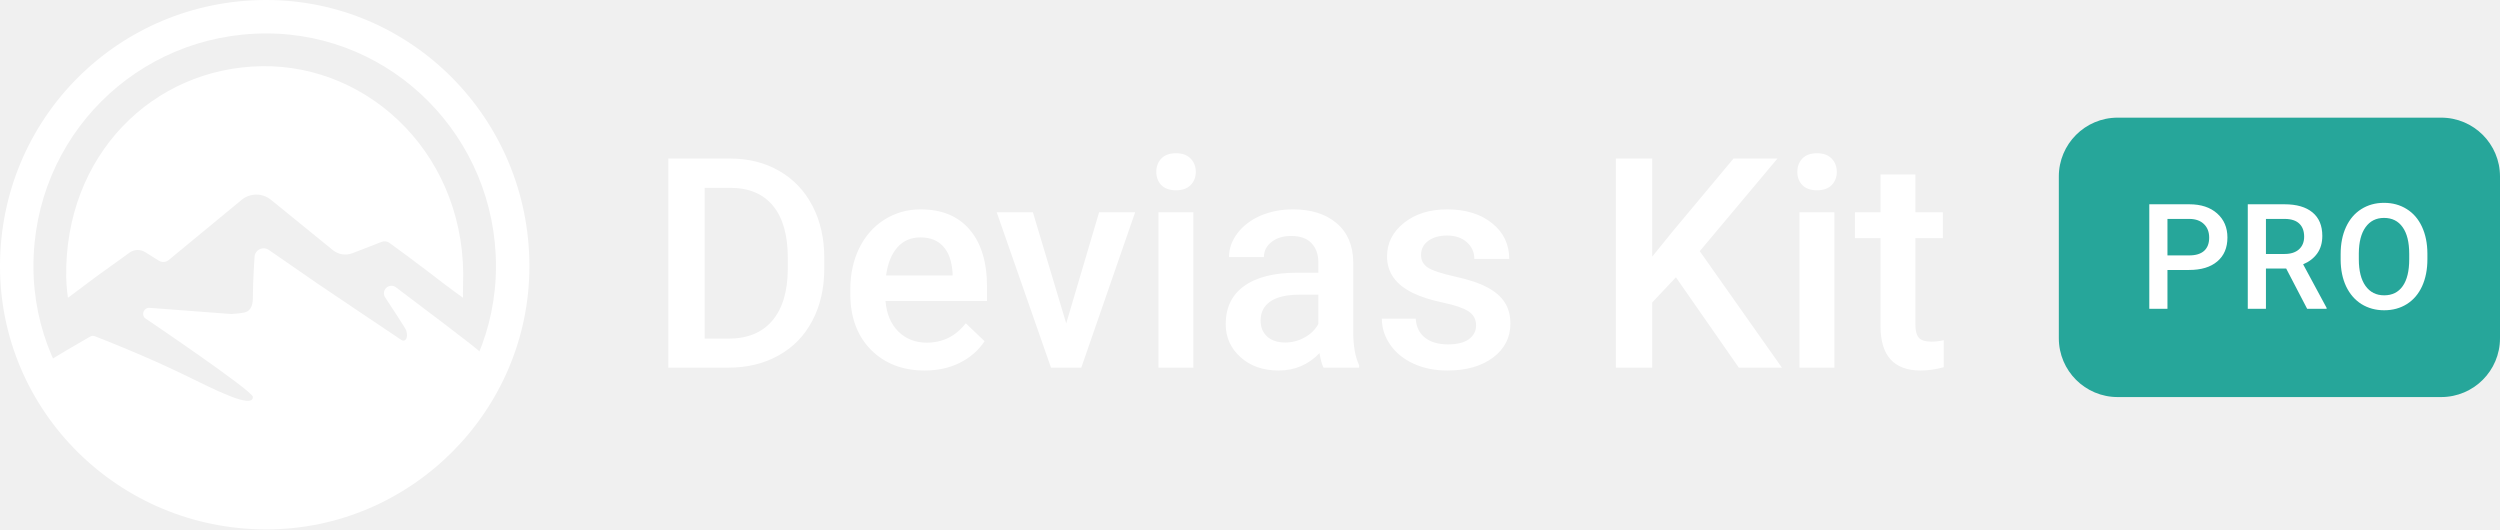
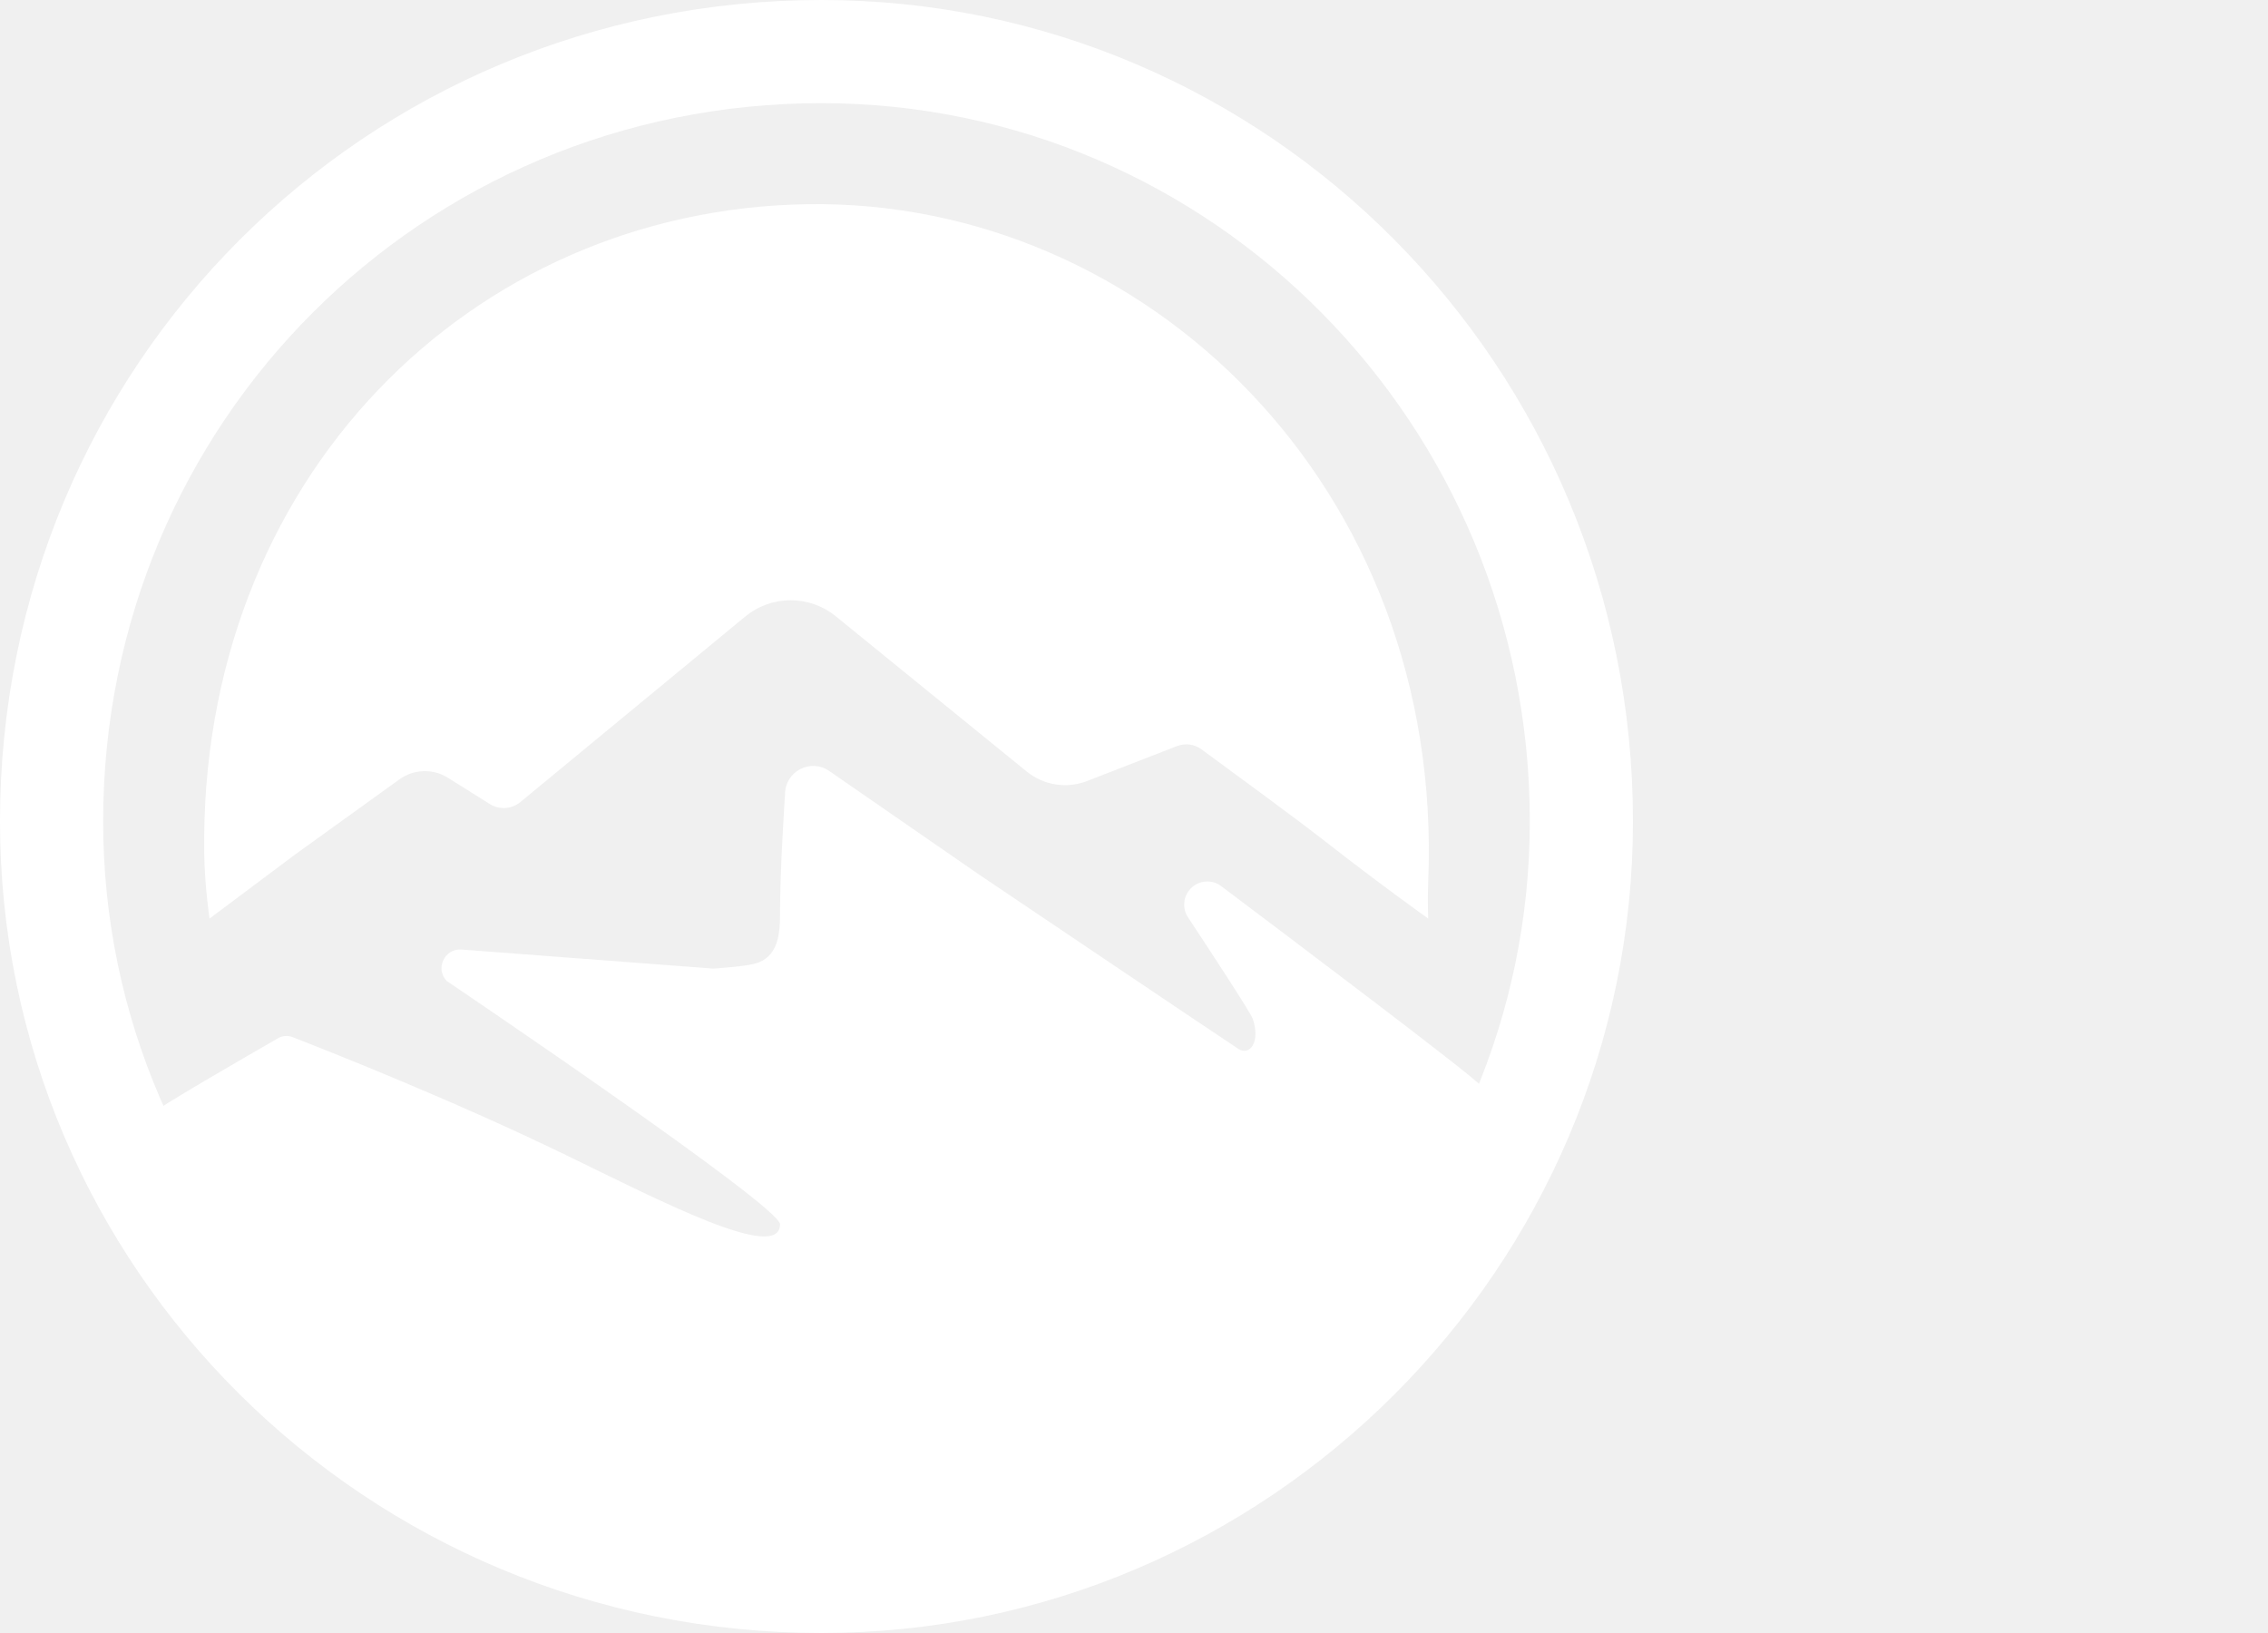
- <svg xmlns="http://www.w3.org/2000/svg" width="170" height="36" viewBox="0 0 170 36" fill="none">
+ <svg xmlns="http://www.w3.org/2000/svg" width="50" height="36" viewBox="0 0 50 36" fill="none">
  <g id="logo">
    <g id="flex">
      <path id="Combined Shape" fill-rule="evenodd" clip-rule="evenodd" d="M0 18.107C0 27.941 8.059 36 18.107 36C27.941 36 36 27.941 36 18.107C36 8.059 27.941 0 18.107 0C8.059 0 0 8.059 0 18.107ZM33.726 18.107C33.726 26.685 26.685 33.726 18.107 33.726C9.344 33.726 2.274 26.714 2.274 18.107C2.274 9.315 9.315 2.274 18.107 2.274C26.714 2.274 33.726 9.344 33.726 18.107Z" fill="white" />
      <path id="Oval 3" fill-rule="evenodd" clip-rule="evenodd" d="M16.429 13.592C16.711 13.359 17.065 13.232 17.43 13.232C17.792 13.232 18.143 13.356 18.424 13.585L22.634 17.008C23.007 17.312 23.516 17.392 23.965 17.218L25.95 16.447C26.129 16.378 26.33 16.404 26.485 16.517C27.079 16.952 28.575 18.05 29.129 18.482C30.486 19.542 31.486 20.25 31.486 20.25C31.486 20.25 31.469 19.86 31.486 19.44C31.846 10.718 25.232 4.39 17.802 4.501C10.38 4.616 4.381 10.566 4.502 18.835C4.513 19.532 4.619 20.25 4.619 20.25L6.51 18.835L8.806 17.181C9.122 16.953 9.545 16.939 9.875 17.146L10.799 17.726C11.009 17.858 11.279 17.84 11.47 17.683L16.429 13.592Z" fill="white" />
      <path id="Oval 4" fill-rule="evenodd" clip-rule="evenodd" d="M16.636 34.79C18.82 35.044 20.619 34.664 21.244 34.486C21.529 34.405 22.594 34.144 22.845 34.06C23.686 33.777 24.97 33.178 25.701 32.742C26.796 32.089 27.569 31.401 28.639 30.435C31.015 28.292 32.625 24.325 32.625 23.92C32.625 23.829 28.215 20.507 26.919 19.533C26.715 19.38 26.432 19.403 26.253 19.585C26.084 19.757 26.058 20.023 26.191 20.223C26.634 20.894 27.574 22.325 27.619 22.462C27.792 22.985 27.547 23.28 27.301 23.123C27.055 22.966 21.565 19.267 21.565 19.267L18.28 16.996C17.869 16.712 17.307 17.006 17.307 17.507C17.307 17.507 17.196 19.117 17.196 20.168C17.196 20.594 17.152 21.112 16.636 21.246C16.377 21.313 15.723 21.353 15.723 21.353L10.175 20.933C9.799 20.905 9.587 21.358 9.851 21.628C9.851 21.628 17.196 26.585 17.196 26.988C17.196 27.846 14.552 26.472 12.477 25.464C9.952 24.237 7.146 23.134 6.447 22.863C6.342 22.823 6.228 22.832 6.13 22.888C5.529 23.233 3.357 24.487 3.375 24.541C4.088 26.644 5.978 29.724 8.842 31.774C9.987 32.595 11.308 33.361 12.594 33.837C14.065 34.381 15.606 34.79 16.636 34.79Z" fill="white" />
    </g>
-     <path id="Devias Material Kit" d="M45.445 25V10.781H49.645C50.901 10.781 52.014 11.061 52.984 11.621C53.961 12.181 54.716 12.975 55.25 14.004C55.784 15.033 56.051 16.211 56.051 17.539V18.252C56.051 19.6 55.781 20.785 55.24 21.807C54.706 22.829 53.941 23.616 52.945 24.17C51.956 24.723 50.82 25 49.537 25H45.445ZM47.916 12.773V23.027H49.527C50.823 23.027 51.816 22.624 52.506 21.816C53.203 21.003 53.557 19.837 53.57 18.32V17.529C53.57 15.986 53.235 14.808 52.565 13.994C51.894 13.18 50.921 12.773 49.645 12.773H47.916ZM62.88 25.195C61.376 25.195 60.155 24.723 59.218 23.779C58.287 22.829 57.821 21.566 57.821 19.99V19.697C57.821 18.643 58.023 17.702 58.427 16.875C58.837 16.042 59.41 15.394 60.146 14.932C60.881 14.469 61.702 14.238 62.607 14.238C64.045 14.238 65.155 14.697 65.937 15.615C66.724 16.533 67.118 17.832 67.118 19.512V20.469H60.214C60.286 21.341 60.575 22.031 61.083 22.539C61.597 23.047 62.242 23.301 63.017 23.301C64.104 23.301 64.989 22.861 65.673 21.982L66.952 23.203C66.529 23.835 65.963 24.326 65.253 24.678C64.55 25.023 63.759 25.195 62.88 25.195ZM62.597 16.143C61.946 16.143 61.418 16.37 61.015 16.826C60.618 17.282 60.364 17.917 60.253 18.73H64.775V18.555C64.722 17.76 64.511 17.162 64.14 16.758C63.769 16.348 63.254 16.143 62.597 16.143ZM72.502 21.992L74.739 14.434H77.19L73.528 25H71.467L67.776 14.434H70.237L72.502 21.992ZM81.148 25H78.775V14.434H81.148V25ZM78.628 11.69C78.628 11.325 78.742 11.022 78.97 10.781C79.204 10.54 79.537 10.42 79.966 10.42C80.396 10.42 80.728 10.54 80.962 10.781C81.197 11.022 81.314 11.325 81.314 11.69C81.314 12.047 81.197 12.347 80.962 12.588C80.728 12.822 80.396 12.94 79.966 12.94C79.537 12.94 79.204 12.822 78.97 12.588C78.742 12.347 78.628 12.047 78.628 11.69ZM89.999 25C89.894 24.798 89.803 24.469 89.725 24.014C88.97 24.801 88.045 25.195 86.952 25.195C85.89 25.195 85.025 24.893 84.354 24.287C83.683 23.682 83.348 22.933 83.348 22.041C83.348 20.915 83.765 20.052 84.598 19.453C85.438 18.848 86.636 18.545 88.192 18.545H89.647V17.852C89.647 17.305 89.494 16.869 89.188 16.543C88.882 16.211 88.416 16.045 87.791 16.045C87.251 16.045 86.808 16.182 86.463 16.455C86.118 16.722 85.946 17.064 85.946 17.48H83.573C83.573 16.901 83.765 16.361 84.149 15.859C84.533 15.352 85.054 14.954 85.711 14.668C86.375 14.382 87.114 14.238 87.928 14.238C89.165 14.238 90.151 14.551 90.887 15.176C91.623 15.794 92 16.667 92.02 17.793V22.559C92.02 23.509 92.153 24.268 92.42 24.834V25H89.999ZM87.391 23.291C87.86 23.291 88.299 23.177 88.709 22.949C89.126 22.721 89.439 22.415 89.647 22.031V20.039H88.368C87.489 20.039 86.828 20.192 86.385 20.498C85.942 20.804 85.721 21.237 85.721 21.797C85.721 22.253 85.871 22.617 86.17 22.891C86.476 23.158 86.883 23.291 87.391 23.291ZM100.373 22.129C100.373 21.706 100.197 21.384 99.845 21.162C99.5 20.941 98.924 20.745 98.117 20.576C97.309 20.407 96.636 20.192 96.095 19.932C94.91 19.359 94.318 18.529 94.318 17.441C94.318 16.53 94.702 15.768 95.47 15.156C96.239 14.544 97.215 14.238 98.4 14.238C99.663 14.238 100.682 14.551 101.457 15.176C102.238 15.801 102.628 16.611 102.628 17.607H100.255C100.255 17.152 100.086 16.774 99.748 16.475C99.409 16.169 98.96 16.016 98.4 16.016C97.879 16.016 97.453 16.136 97.121 16.377C96.795 16.618 96.632 16.94 96.632 17.344C96.632 17.708 96.785 17.991 97.091 18.193C97.397 18.395 98.016 18.6 98.947 18.809C99.878 19.01 100.607 19.255 101.134 19.541C101.668 19.821 102.062 20.16 102.316 20.557C102.576 20.954 102.707 21.436 102.707 22.002C102.707 22.953 102.313 23.724 101.525 24.316C100.737 24.902 99.705 25.195 98.429 25.195C97.563 25.195 96.792 25.039 96.115 24.727C95.438 24.414 94.91 23.984 94.533 23.438C94.155 22.891 93.966 22.301 93.966 21.67H96.271C96.304 22.23 96.515 22.663 96.906 22.969C97.296 23.268 97.814 23.418 98.459 23.418C99.084 23.418 99.559 23.301 99.884 23.066C100.21 22.826 100.373 22.513 100.373 22.129ZM113.963 18.857L112.351 20.566V25H109.881V10.781H112.351V17.451L113.719 15.762L117.879 10.781H120.867L115.584 17.08L121.17 25H118.24L113.963 18.857ZM124.737 25H122.364V14.434H124.737V25ZM122.218 11.69C122.218 11.325 122.332 11.022 122.559 10.781C122.794 10.54 123.126 10.42 123.556 10.42C123.985 10.42 124.317 10.54 124.552 10.781C124.786 11.022 124.903 11.325 124.903 11.69C124.903 12.047 124.786 12.347 124.552 12.588C124.317 12.822 123.985 12.94 123.556 12.94C123.126 12.94 122.794 12.822 122.559 12.588C122.332 12.347 122.218 12.047 122.218 11.69ZM130.248 11.865V14.434H132.113V16.191H130.248V22.09C130.248 22.494 130.326 22.787 130.482 22.969C130.645 23.145 130.932 23.232 131.342 23.232C131.615 23.232 131.892 23.2 132.172 23.135V24.971C131.632 25.12 131.111 25.195 130.609 25.195C128.786 25.195 127.875 24.189 127.875 22.178V16.191H126.137V14.434H127.875V11.865H130.248Z" fill="white" />
-     <g id="Label / Small">
-       <rect id="Rectangle" x="140" y="8" width="30" height="19" rx="4" fill="#26A69A" />
-       <path id="Button Text" d="M147.387 18.358V21H146.152V13.891H148.872C149.666 13.891 150.296 14.097 150.762 14.511C151.23 14.924 151.465 15.471 151.465 16.151C151.465 16.848 151.235 17.39 150.776 17.777C150.32 18.165 149.681 18.358 148.857 18.358H147.387ZM147.387 17.367H148.872C149.311 17.367 149.647 17.265 149.878 17.06C150.109 16.851 150.224 16.552 150.224 16.161C150.224 15.777 150.107 15.471 149.873 15.243C149.638 15.012 149.316 14.893 148.906 14.887H147.387V17.367ZM155.461 18.261H154.084V21H152.849V13.891H155.349C156.169 13.891 156.802 14.075 157.248 14.442C157.694 14.81 157.917 15.342 157.917 16.039C157.917 16.514 157.801 16.913 157.57 17.235C157.342 17.554 157.023 17.8 156.613 17.973L158.21 20.936V21H156.887L155.461 18.261ZM154.084 17.27H155.354C155.77 17.27 156.096 17.165 156.33 16.957C156.564 16.745 156.682 16.457 156.682 16.093C156.682 15.712 156.573 15.417 156.354 15.209C156.14 15.001 155.817 14.893 155.388 14.887H154.084V17.27ZM165.063 17.631C165.063 18.328 164.942 18.939 164.701 19.467C164.46 19.991 164.115 20.395 163.666 20.678C163.22 20.958 162.706 21.098 162.123 21.098C161.547 21.098 161.033 20.958 160.58 20.678C160.131 20.395 159.783 19.992 159.535 19.472C159.291 18.951 159.168 18.35 159.164 17.67V17.27C159.164 16.576 159.286 15.964 159.53 15.434C159.778 14.903 160.125 14.498 160.571 14.218C161.02 13.935 161.534 13.793 162.113 13.793C162.693 13.793 163.206 13.933 163.652 14.213C164.101 14.49 164.447 14.89 164.692 15.414C164.936 15.935 165.059 16.542 165.063 17.235V17.631ZM163.827 17.26C163.827 16.472 163.678 15.868 163.378 15.448C163.082 15.028 162.66 14.818 162.113 14.818C161.58 14.818 161.161 15.028 160.859 15.448C160.559 15.865 160.406 16.456 160.4 17.221V17.631C160.4 18.412 160.551 19.016 160.854 19.442C161.16 19.869 161.583 20.082 162.123 20.082C162.67 20.082 163.09 19.874 163.383 19.457C163.679 19.04 163.827 18.432 163.827 17.631V17.26Z" fill="white" />
-     </g>
+     <g id="Label / Small" />
  </g>
</svg>
